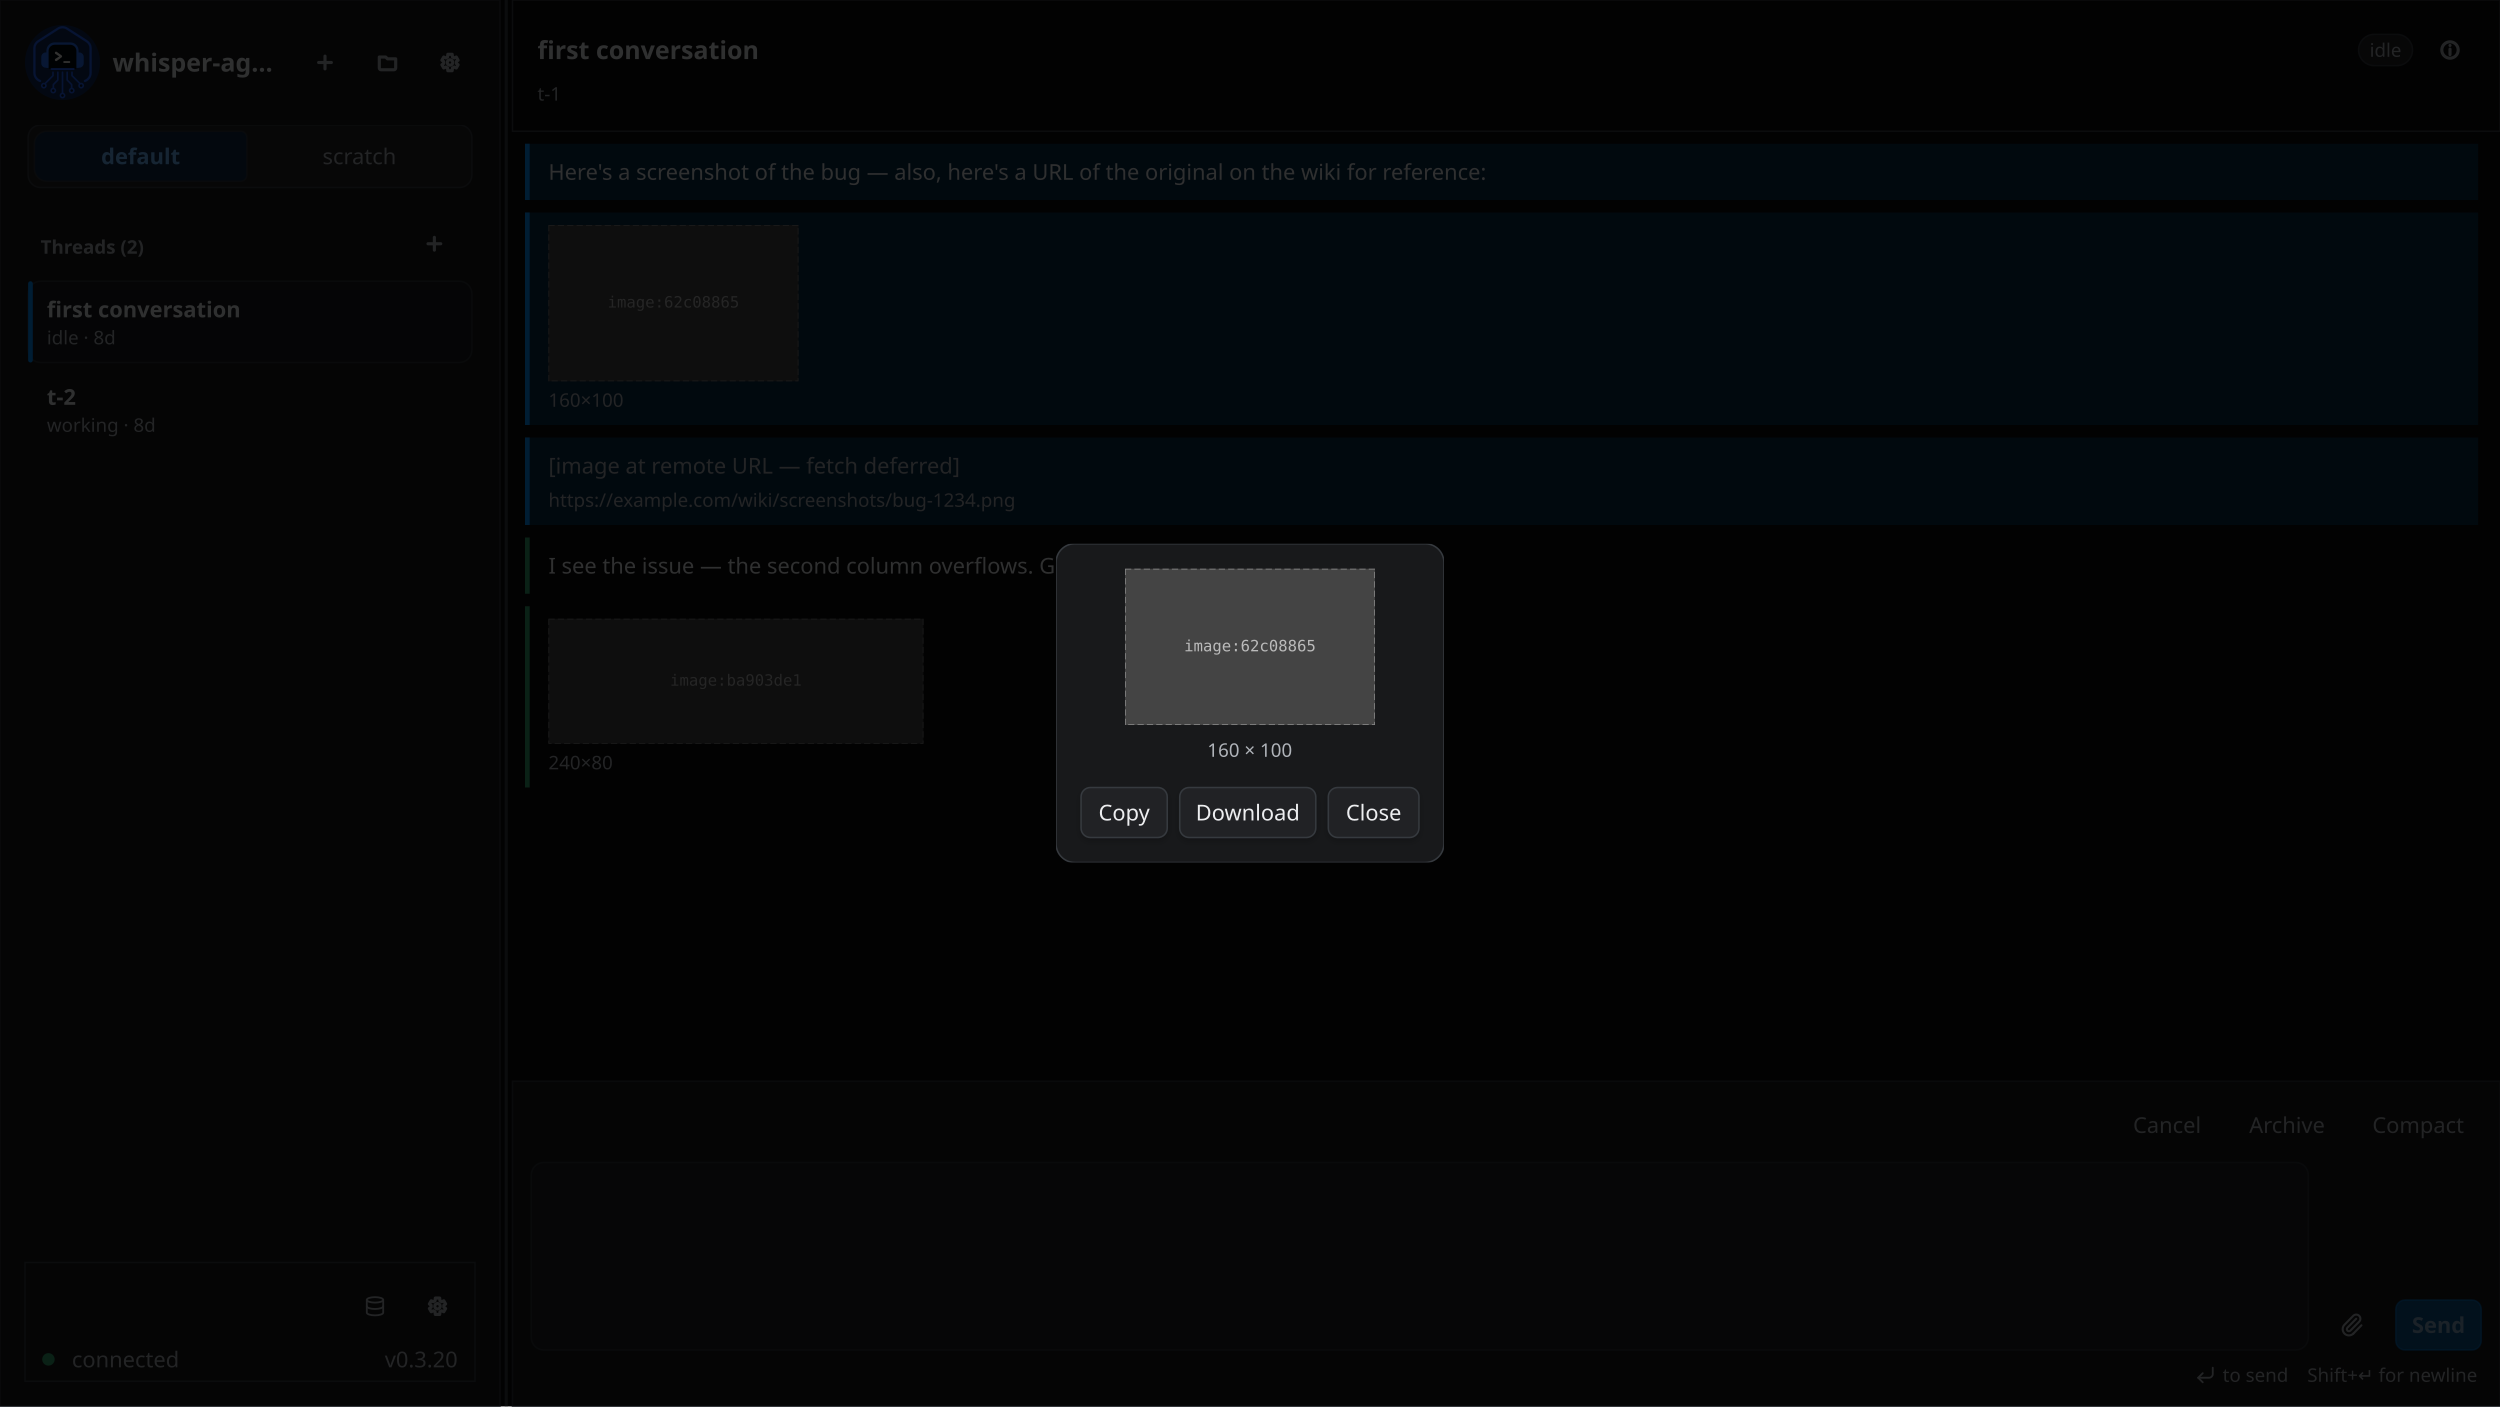
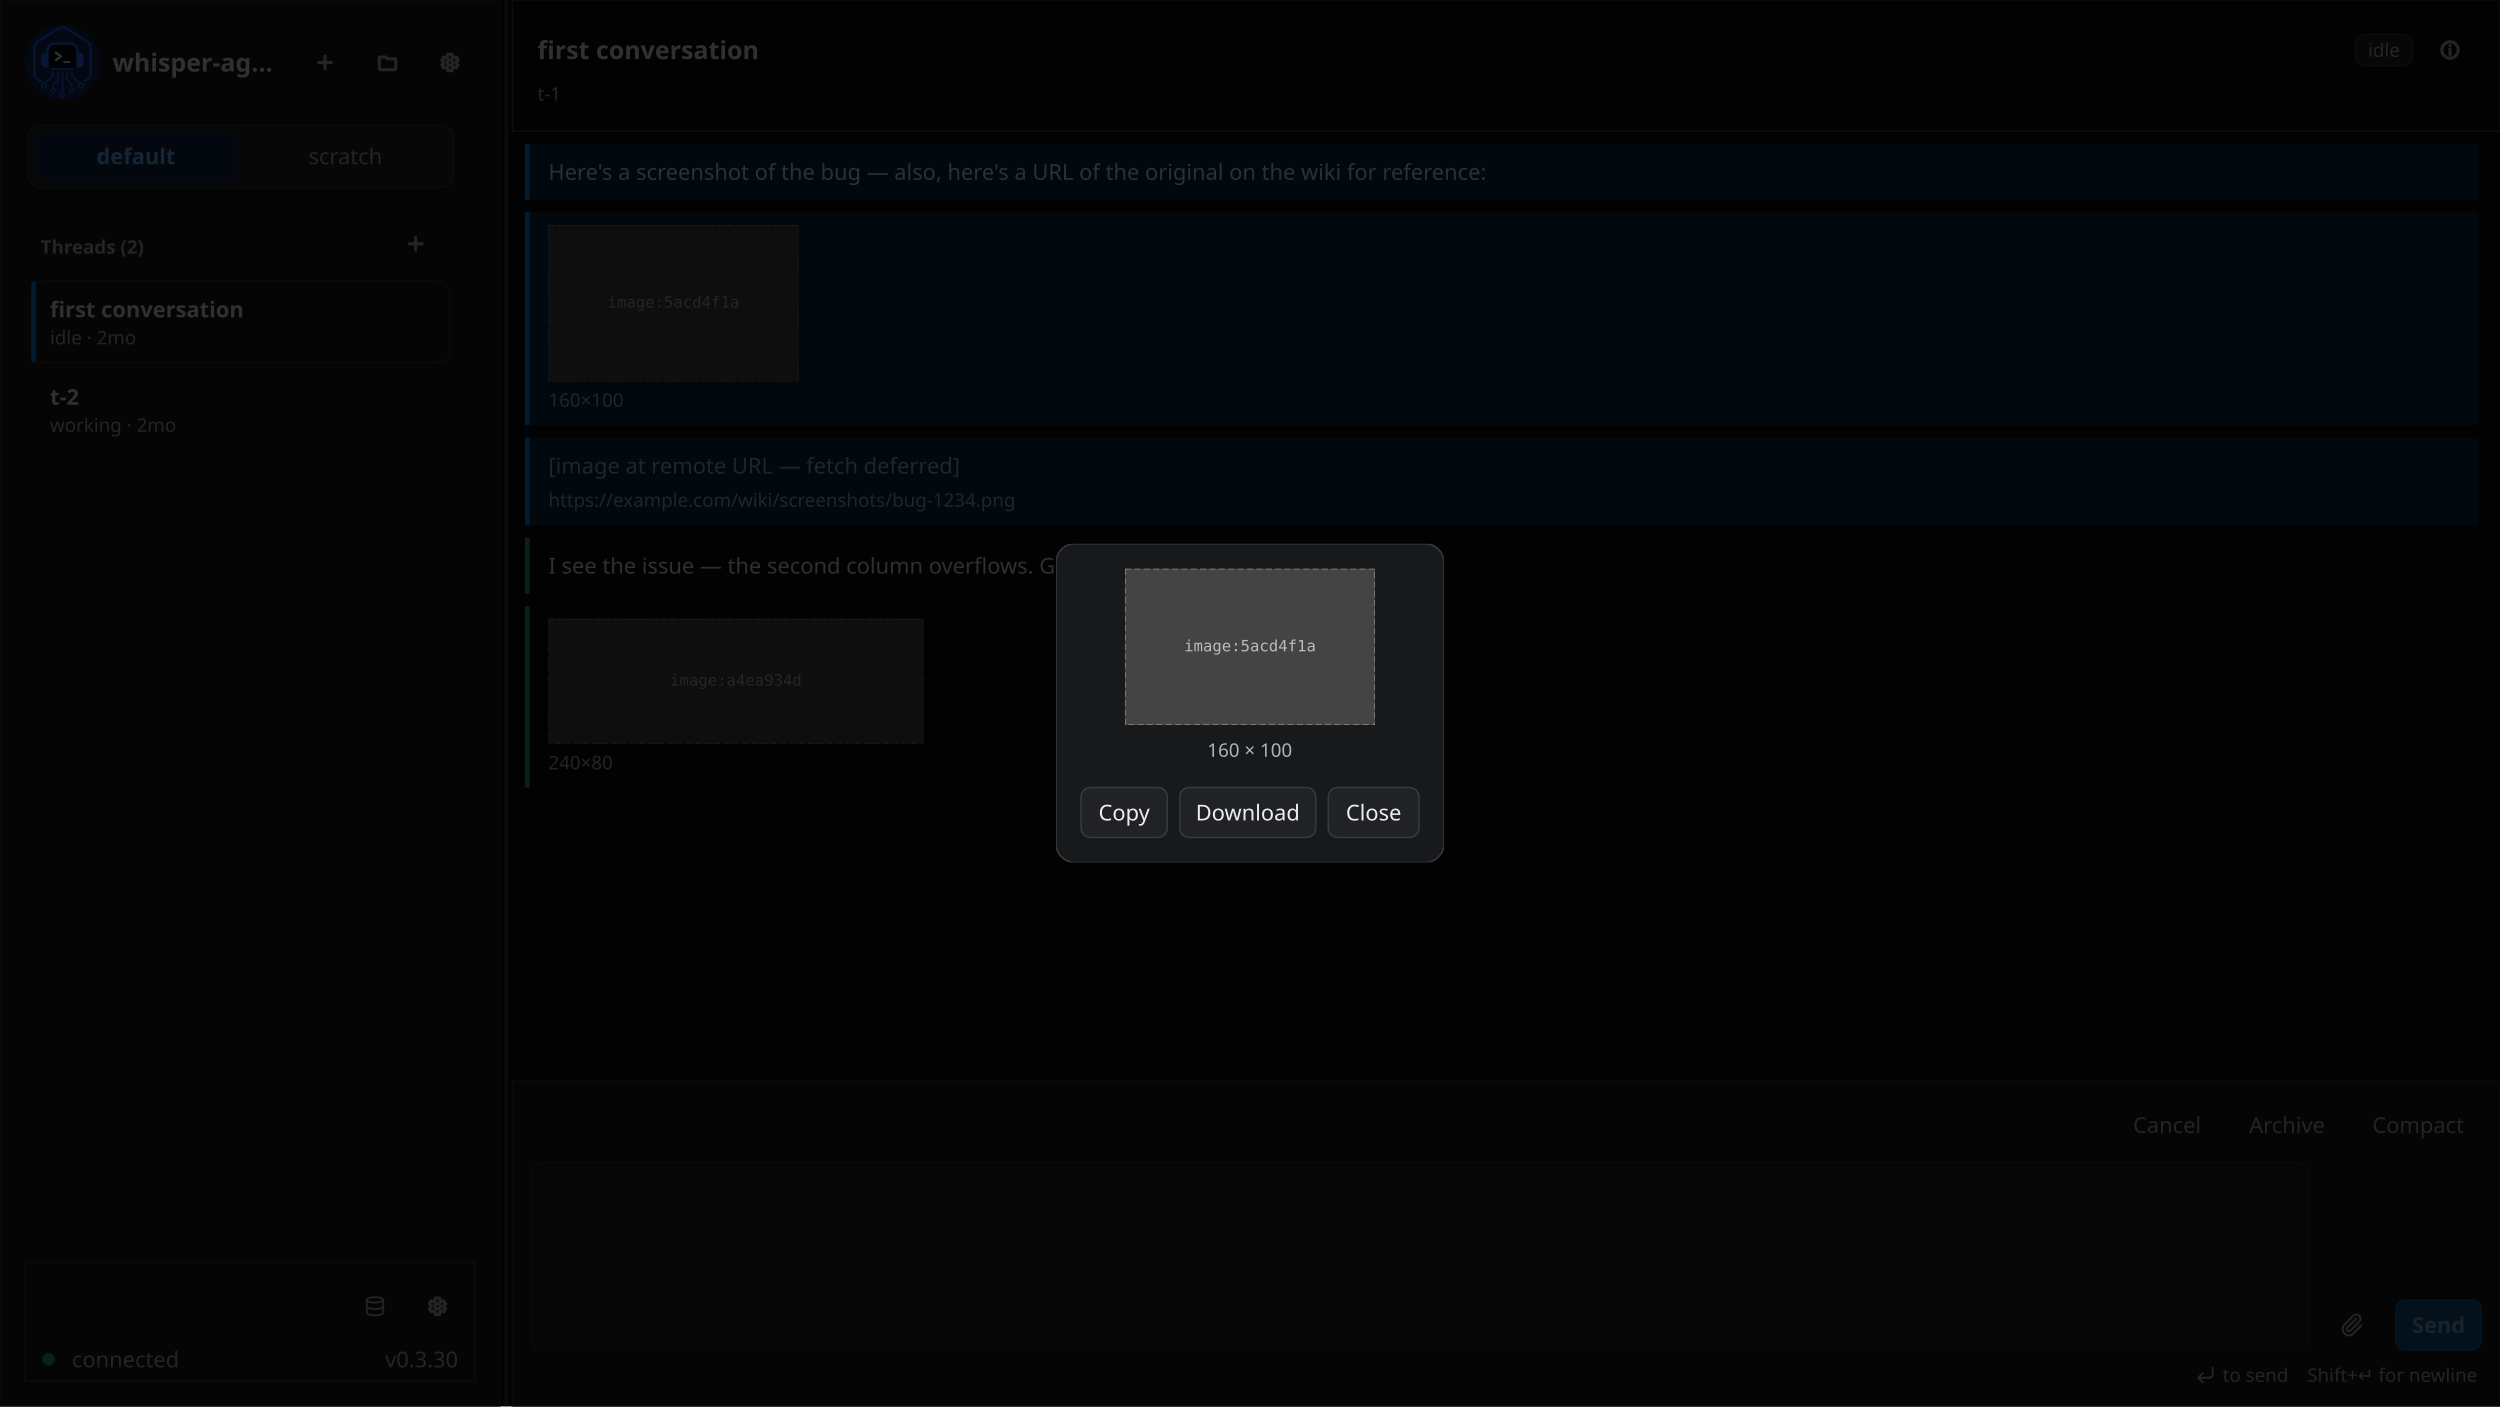
<svg xmlns="http://www.w3.org/2000/svg" width="1600" height="900" viewBox="0 0 1600 900">
  <defs>
-     <filter id="shadow-sm" x="-20%" y="-20%" width="140%" height="140%" color-interpolation-filters="sRGB">
-       <feGaussianBlur in="SourceAlpha" stdDeviation="2" />
-       <feOffset dx="0" dy="2" />
-       <feComponentTransfer>
-         <feFuncA type="linear" slope="0.20" />
+     <filter id="shadow-xs" x="-20%" y="-20%" width="140%" height="140%" color-interpolation-filters="sRGB">
+       <feGaussianBlur in="SourceAlpha" stdDeviation="1" />
+       <feOffset dx="0" dy="1" />
+       <feComponentTransfer result="l1">
+         <feFuncA type="linear" slope="0.05" />
      </feComponentTransfer>
      <feMerge>
-         <feMergeNode />
+         <feMergeNode in="l1" />
        <feMergeNode in="SourceGraphic" />
      </feMerge>
    </filter>
-     <filter id="shadow-md" x="-20%" y="-20%" width="140%" height="140%" color-interpolation-filters="sRGB">
-       <feGaussianBlur in="SourceAlpha" stdDeviation="6" />
-       <feOffset dx="0" dy="6" />
-       <feComponentTransfer>
-         <feFuncA type="linear" slope="0.28" />
+     <filter id="shadow-sm" x="-25%" y="-25%" width="150%" height="150%" color-interpolation-filters="sRGB">
+       <feGaussianBlur in="SourceAlpha" stdDeviation="1.5" />
+       <feOffset dx="0" dy="1" />
+       <feComponentTransfer result="l1">
+         <feFuncA type="linear" slope="0.10" />
+       </feComponentTransfer>
+       <feGaussianBlur in="SourceAlpha" stdDeviation="1" />
+       <feOffset dx="0" dy="1" />
+       <feComponentTransfer result="l2">
+         <feFuncA type="linear" slope="0.10" />
      </feComponentTransfer>
      <feMerge>
-         <feMergeNode />
+         <feMergeNode in="l1" />
+         <feMergeNode in="l2" />
        <feMergeNode in="SourceGraphic" />
      </feMerge>
    </filter>
-     <filter id="shadow-lg" x="-20%" y="-20%" width="140%" height="140%" color-interpolation-filters="sRGB">
-       <feGaussianBlur in="SourceAlpha" stdDeviation="14" />
-       <feOffset dx="0" dy="12" />
-       <feComponentTransfer>
-         <feFuncA type="linear" slope="0.32" />
+     <filter id="shadow-md" x="-40%" y="-40%" width="180%" height="200%" color-interpolation-filters="sRGB">
+       <feGaussianBlur in="SourceAlpha" stdDeviation="3" />
+       <feOffset dx="0" dy="4" />
+       <feComponentTransfer result="l1">
+         <feFuncA type="linear" slope="0.10" />
+       </feComponentTransfer>
+       <feGaussianBlur in="SourceAlpha" stdDeviation="2" />
+       <feOffset dx="0" dy="2" />
+       <feComponentTransfer result="l2">
+         <feFuncA type="linear" slope="0.10" />
      </feComponentTransfer>
      <feMerge>
-         <feMergeNode />
+         <feMergeNode in="l1" />
+         <feMergeNode in="l2" />
+         <feMergeNode in="SourceGraphic" />
+       </feMerge>
+     </filter>
+     <filter id="shadow-lg" x="-60%" y="-60%" width="220%" height="260%" color-interpolation-filters="sRGB">
+       <feGaussianBlur in="SourceAlpha" stdDeviation="7.5" />
+       <feOffset dx="0" dy="10" />
+       <feComponentTransfer result="l1">
+         <feFuncA type="linear" slope="0.10" />
+       </feComponentTransfer>
+       <feGaussianBlur in="SourceAlpha" stdDeviation="3" />
+       <feOffset dx="0" dy="4" />
+       <feComponentTransfer result="l2">
+         <feFuncA type="linear" slope="0.10" />
+       </feComponentTransfer>
+       <feMerge>
+         <feMergeNode in="l1" />
+         <feMergeNode in="l2" />
        <feMergeNode in="SourceGraphic" />
      </feMerge>
    </filter>
  </defs>
  <rect width="100%" height="100%" fill="#09090b" />
  <rect data-node="root.group.0.group.0" data-shader="stock::rounded_rect" x="0.00" y="0.00" width="320.00" height="900.00" rx="0.00" fill="#18191b" stroke="rgba(54,58,63,0.824)" stroke-width="1.00" filter="url(#shadow-sm)" />
  <svg data-node="root.group.0.group.0.group.0.group.0.icon.0" data-icon="custom" x="16.00" y="16.00" width="48.00" height="48.00" viewBox="0 0 820 820" stroke-linecap="round" stroke-linejoin="round">
    <path d="M820.000 410.000 C820.000 518.739 776.804 623.024 699.914 699.914 C623.024 776.804 518.739 820.000 410.000 820.000 C301.261 820.000 196.976 776.804 120.086 699.914 C43.196 623.024 0.000 518.739 0.000 410.000 C0.000 301.261 43.196 196.976 120.086 120.086 C196.976 43.196 301.261 0.000 410.000 0.000 C518.739 0.000 623.024 43.196 699.914 120.086 C776.804 196.976 820.000 301.261 820.000 410.000 Z" fill="#0e2145" />
    <path d="M820.000 410.000 C820.000 518.739 776.804 623.024 699.914 699.914 C623.024 776.804 518.739 820.000 410.000 820.000 C301.261 820.000 196.976 776.804 120.086 699.914 C43.196 623.024 0.000 518.739 0.000 410.000 C0.000 301.261 43.196 196.976 120.086 120.086 C196.976 43.196 301.261 0.000 410.000 0.000 C518.739 0.000 623.024 43.196 699.914 120.086 C776.804 196.976 820.000 301.261 820.000 410.000 Z" fill="rgba(19,61,133,0.341)" />
    <path d="M165.000 612.000 C129.000 598.000 103.000 565.000 103.000 524.000 L103.000 251.000 C103.000 221.000 120.000 194.000 146.000 177.000 L361.000 39.000 C391.000 20.000 429.000 20.000 459.000 39.000 L674.000 177.000 C700.000 194.000 717.000 221.000 717.000 251.000 L717.000 524.000 C717.000 565.000 691.000 598.000 655.000 612.000" fill="none" stroke="#2162ff" stroke-width="25.00" />
    <path d="M227.000 300.000 L271.000 300.000 L271.000 467.000 L227.000 467.000 C200.000 467.000 178.000 445.000 178.000 418.000 L178.000 349.000 C178.000 322.000 200.000 300.000 227.000 300.000 Z" fill="#2773ff" />
    <path d="M593.000 300.000 L549.000 300.000 L549.000 467.000 L593.000 467.000 C620.000 467.000 642.000 445.000 642.000 418.000 L642.000 349.000 C642.000 322.000 620.000 300.000 593.000 300.000 Z" fill="#2773ff" />
    <path d="M325.000 190.000 L495.000 190.000 C546.000 190.000 586.000 231.000 586.000 282.000 L586.000 467.000 L234.000 467.000 L234.000 282.000 C234.000 231.000 274.000 190.000 325.000 190.000 Z" fill="#2773ff" />
    <path d="M326.000 216.000 L494.000 216.000 C532.000 216.000 562.000 246.000 562.000 284.000 L562.000 470.000 C562.000 477.000 556.000 483.000 549.000 483.000 L271.000 483.000 C264.000 483.000 258.000 477.000 258.000 470.000 L258.000 284.000 C258.000 246.000 288.000 216.000 326.000 216.000 Z" fill="#020a11" />
    <path d="M338.000 291.000 C342.000 291.000 346.000 292.000 349.000 295.000 L401.000 333.000 C407.000 338.000 407.000 348.000 401.000 353.000 L349.000 392.000 C343.000 397.000 334.000 396.000 329.000 389.000 C325.000 383.000 326.000 375.000 332.000 370.000 L375.000 343.000 L332.000 316.000 C326.000 311.000 325.000 302.000 330.000 296.000 C332.000 293.000 335.000 291.000 338.000 291.000 Z" fill="#fbfaf5" />
    <path d="M426.000 395.000 L487.000 395.000 C490.866 395.000 494.000 398.134 494.000 402.000 L494.000 408.000 C494.000 411.866 490.866 415.000 487.000 415.000 L426.000 415.000 C422.134 415.000 419.000 411.866 419.000 408.000 L419.000 402.000 C419.000 398.134 422.134 395.000 426.000 395.000 Z" fill="#fbfaf5" />
    <path d="M289.500 471.000 L532.500 471.000 C538.299 471.000 543.000 475.701 543.000 481.500 L543.000 481.500 C543.000 487.299 538.299 492.000 532.500 492.000 L289.500 492.000 C283.701 492.000 279.000 487.299 279.000 481.500 L279.000 481.500 C279.000 475.701 283.701 471.000 289.500 471.000 Z" fill="#2162ff" />
    <path d="M306.000 517.000 L306.000 554.000 L212.000 648.000" fill="none" stroke="#2162ff" stroke-width="18.00" />
    <path d="M359.000 517.000 L359.000 602.000 L310.000 651.000 L310.000 690.000" fill="none" stroke="#2162ff" stroke-width="18.00" />
    <path d="M410.000 517.000 L410.000 742.000" fill="none" stroke="#2162ff" stroke-width="18.00" />
    <path d="M461.000 517.000 L461.000 602.000 L510.000 651.000 L510.000 690.000" fill="none" stroke="#2162ff" stroke-width="18.00" />
    <path d="M514.000 517.000 L514.000 554.000 L608.000 648.000" fill="none" stroke="#2162ff" stroke-width="18.00" />
    <path d="M229.000 663.000 C229.000 675.703 218.703 686.000 206.000 686.000 C193.297 686.000 183.000 675.703 183.000 663.000 C183.000 650.297 193.297 640.000 206.000 640.000 C218.703 640.000 229.000 650.297 229.000 663.000 Z" fill="#031229" stroke="#2162ff" stroke-width="18.00" />
    <path d="M332.000 717.000 C332.000 729.703 321.703 740.000 309.000 740.000 C296.297 740.000 286.000 729.703 286.000 717.000 C286.000 704.297 296.297 694.000 309.000 694.000 C321.703 694.000 332.000 704.297 332.000 717.000 Z" fill="#031229" stroke="#2162ff" stroke-width="18.00" />
    <path d="M433.000 771.000 C433.000 783.703 422.703 794.000 410.000 794.000 C397.297 794.000 387.000 783.703 387.000 771.000 C387.000 758.297 397.297 748.000 410.000 748.000 C422.703 748.000 433.000 758.297 433.000 771.000 Z" fill="#031229" stroke="#2162ff" stroke-width="18.00" />
    <path d="M534.000 717.000 C534.000 729.703 523.703 740.000 511.000 740.000 C498.297 740.000 488.000 729.703 488.000 717.000 C488.000 704.297 498.297 694.000 511.000 694.000 C523.703 694.000 534.000 704.297 534.000 717.000 Z" fill="#031229" stroke="#2162ff" stroke-width="18.00" />
    <path d="M637.000 663.000 C637.000 675.703 626.703 686.000 614.000 686.000 C601.297 686.000 591.000 675.703 591.000 663.000 C591.000 650.297 601.297 640.000 614.000 640.000 C626.703 640.000 637.000 650.297 637.000 663.000 Z" fill="#031229" stroke="#2162ff" stroke-width="18.00" />
  </svg>
  <text data-node="root.group.0.group.0.group.0.group.0.text.1" data-shader="stock::text" x="72.00" y="45.82" font-family="Inter Variable" font-size="16.00" font-weight="600" fill="#edeef0" text-anchor="start">whisper-ag…</text>
  <svg data-node="root.group.0.group.0.group.0.group.0.icon_button[sidebar:new-pod]" data-icon="plus" x="201.00" y="33.00" width="14.00" height="14.00" viewBox="0 0 24 24" fill="none" stroke="#b0b4ba" stroke-width="3.43" stroke-linecap="round" stroke-linejoin="round">
    <path d="M12 5v14" />
    <path d="M5 12h14" />
  </svg>
  <svg data-node="root.group.0.group.0.group.0.group.0.icon_button[sidebar:pod-files]" data-icon="folder" x="241.00" y="33.00" width="14.00" height="14.00" viewBox="0 0 24 24" fill="none" stroke="#b0b4ba" stroke-width="3.43" stroke-linecap="round" stroke-linejoin="round">
    <path d="M3 6h7l2 2h9v10a2 2 0 0 1-2 2H5a2 2 0 0 1-2-2z" />
  </svg>
  <svg data-node="root.group.0.group.0.group.0.group.0.icon_button[sidebar:pod-settings]" data-icon="settings" x="281.00" y="33.00" width="14.00" height="14.00" viewBox="0 0 24 24" fill="none" stroke="#b0b4ba" stroke-width="3.43" stroke-linecap="round" stroke-linejoin="round">
    <circle cx="12" cy="12" r="3" />
    <path d="M19 12a7 7 0 0 0-.1-1l2-1.5-2-3.5-2.4 1a7 7 0 0 0-1.8-1L14.4 3h-4.8L9.3 6a7 7 0 0 0-1.8 1L5.1 6l-2 3.5 2 1.5a7 7 0 0 0 0 2l-2 1.5 2 3.5 2.4-1a7 7 0 0 0 1.8 1l.3 3h4.8l.3-3a7 7 0 0 0 1.8-1l2.4 1 2-3.5-2-1.5a7 7 0 0 0 .1-1Z" />
  </svg>
  <clipPath id="clip-6">
    <rect x="16.00" y="80.00" width="288.00" height="712.00" />
  </clipPath>
  <g clip-path="url(#clip-6)">
-     <rect data-node="root.group.0.group.0.scroll[sidebar-content].tabs_list.0" data-shader="stock::rounded_rect" x="18.00" y="80.00" width="284.00" height="40.00" rx="8.00" fill="#212225" stroke="#363a3f" stroke-width="1.00" />
+     <rect data-node="root.group.0.group.0.scroll[sidebar-content].tabs_list.0" data-shader="stock::rounded_rect" x="18.00" y="80.00" width="272.00" height="40.00" rx="8.00" fill="#212225" stroke="#363a3f" stroke-width="1.00" />
  </g>
  <clipPath id="clip-7">
    <rect x="16.00" y="80.00" width="288.00" height="712.00" />
  </clipPath>
  <g clip-path="url(#clip-7)">
-     <path data-node="root.group.0.group.0.scroll[sidebar-content].tabs_list.0.tab_trigger[pod-tabs:tab:default]" data-shader="stock::rounded_rect" d="M 30.00 84.00 H 154.00 A 4.00 4.00 0 0 1 158.00 88.00 V 112.00 A 4.00 4.00 0 0 1 154.00 116.00 H 30.00 A 8.00 8.00 0 0 1 22.00 108.00 V 92.00 A 8.00 8.00 0 0 1 30.00 84.00 Z" fill="#0d2847" stroke="rgba(54,58,63,0.706)" stroke-width="1.00" />
+     <path data-node="root.group.0.group.0.scroll[sidebar-content].tabs_list.0.tab_trigger[pod-tabs:tab:default]" data-shader="stock::rounded_rect" d="M 30.00 84.00 H 148.00 A 4.00 4.00 0 0 1 152.00 88.00 V 112.00 A 4.00 4.00 0 0 1 148.00 116.00 H 30.00 A 8.00 8.00 0 0 1 22.00 108.00 V 92.00 A 8.00 8.00 0 0 1 30.00 84.00 Z" fill="#0d2847" stroke="rgba(54,58,63,0.706)" stroke-width="1.00" />
  </g>
  <clipPath id="clip-8">
    <rect x="16.00" y="80.00" width="288.00" height="712.00" />
  </clipPath>
  <g clip-path="url(#clip-8)">
-     <text data-node="root.group.0.group.0.scroll[sidebar-content].tabs_list.0.tab_trigger[pod-tabs:tab:default]" data-shader="stock::text" x="90.00" y="105.09" font-family="Inter Variable" font-size="14.00" font-weight="600" fill="#70b8ff" text-anchor="middle">default</text>
+     <text data-node="root.group.0.group.0.scroll[sidebar-content].tabs_list.0.tab_trigger[pod-tabs:tab:default]" data-shader="stock::text" x="87.00" y="105.09" font-family="Inter Variable" font-size="14.00" font-weight="600" fill="#70b8ff" text-anchor="middle">default</text>
  </g>
  <clipPath id="clip-9">
    <rect x="16.00" y="80.00" width="288.00" height="712.00" />
  </clipPath>
  <g clip-path="url(#clip-9)">
-     <text data-node="root.group.0.group.0.scroll[sidebar-content].tabs_list.0.tab_trigger[pod-tabs:tab:scratch]" data-shader="stock::text" x="230.00" y="105.09" font-family="Inter Variable" font-size="14.00" font-weight="500" fill="#b0b4ba" text-anchor="middle">scratch</text>
+     <text data-node="root.group.0.group.0.scroll[sidebar-content].tabs_list.0.tab_trigger[pod-tabs:tab:scratch]" data-shader="stock::text" x="221.00" y="105.09" font-family="Inter Variable" font-size="14.00" font-weight="500" fill="#b0b4ba" text-anchor="middle">scratch</text>
  </g>
  <clipPath id="clip-10">
    <rect x="16.00" y="80.00" width="288.00" height="712.00" />
  </clipPath>
  <g clip-path="url(#clip-10)">
    <text data-node="root.group.0.group.0.scroll[sidebar-content].group.1.group.0.text.0" data-shader="stock::text" x="26.00" y="162.37" font-family="Inter Variable" font-size="12.00" font-weight="600" fill="#b0b4ba" text-anchor="start">Threads (2)</text>
  </g>
  <clipPath id="clip-11">
    <rect x="16.00" y="80.00" width="288.00" height="712.00" />
  </clipPath>
  <g clip-path="url(#clip-11)">
-     <svg data-node="root.group.0.group.0.scroll[sidebar-content].group.1.group.0.icon_button[sidebar:new-thread]" data-icon="plus" x="271.00" y="149.00" width="14.00" height="14.00" viewBox="0 0 24 24" fill="none" stroke="#b0b4ba" stroke-width="3.43" stroke-linecap="round" stroke-linejoin="round">
+     <svg data-node="root.group.0.group.0.scroll[sidebar-content].group.1.group.0.icon_button[sidebar:new-thread]" data-icon="plus" x="259.00" y="149.00" width="14.00" height="14.00" viewBox="0 0 24 24" fill="none" stroke="#b0b4ba" stroke-width="3.43" stroke-linecap="round" stroke-linejoin="round">
      <path d="M12 5v14" />
      <path d="M5 12h14" />
    </svg>
  </g>
  <clipPath id="clip-12">
    <rect x="16.00" y="80.00" width="288.00" height="712.00" />
  </clipPath>
  <g clip-path="url(#clip-12)">
-     <rect data-node="root.group.0.group.0.scroll[sidebar-content].group.1.item_group.1.item[thread:t-1]" data-shader="stock::rounded_rect" x="18.00" y="180.00" width="284.00" height="52.00" rx="8.00" fill="rgba(13,40,71,0.094)" stroke="rgba(54,58,63,0.706)" stroke-width="1.00" />
+     <rect data-node="root.group.0.group.0.scroll[sidebar-content].group.1.item_group.1.item[thread:t-1]" data-shader="stock::rounded_rect" x="20.00" y="180.00" width="268.00" height="52.00" rx="8.00" fill="rgba(13,40,71,0.094)" stroke="rgba(54,58,63,0.706)" stroke-width="1.00" />
  </g>
  <clipPath id="clip-13">
    <rect x="16.00" y="80.00" width="288.00" height="712.00" />
  </clipPath>
  <g clip-path="url(#clip-13)">
-     <rect data-node="root.group.0.group.0.scroll[sidebar-content].group.1.item_group.1.item[thread:t-1].item_rail.0" data-shader="stock::rounded_rect" x="18.00" y="180.00" width="3.00" height="52.00" rx="1.50" fill="#0090ff" />
+     <rect data-node="root.group.0.group.0.scroll[sidebar-content].group.1.item_group.1.item[thread:t-1].item_rail.0" data-shader="stock::rounded_rect" x="20.00" y="180.00" width="3.00" height="52.00" rx="1.50" fill="#0090ff" />
  </g>
  <clipPath id="clip-14">
    <rect x="16.00" y="80.00" width="288.00" height="712.00" />
  </clipPath>
  <g clip-path="url(#clip-14)">
-     <text data-node="root.group.0.group.0.scroll[sidebar-content].group.1.item_group.1.item[thread:t-1].group.1.group.0.text.0" data-shader="stock::text" x="30.00" y="203.09" font-family="Inter Variable" font-size="14.00" font-weight="600" fill="#edeef0" text-anchor="start">first conversation</text>
+     <text data-node="root.group.0.group.0.scroll[sidebar-content].group.1.item_group.1.item[thread:t-1].group.1.group.0.text.0" data-shader="stock::text" x="32.00" y="203.09" font-family="Inter Variable" font-size="14.00" font-weight="600" fill="#edeef0" text-anchor="start">first conversation</text>
  </g>
  <clipPath id="clip-15">
    <rect x="16.00" y="80.00" width="288.00" height="712.00" />
  </clipPath>
  <g clip-path="url(#clip-15)">
-     <text data-node="root.group.0.group.0.scroll[sidebar-content].group.1.item_group.1.item[thread:t-1].group.1.group.0.text.1" data-shader="stock::text" x="30.00" y="220.37" font-family="Inter Variable" font-size="12.00" font-weight="400" fill="#b0b4ba" text-anchor="start">idle · 8d</text>
+     <text data-node="root.group.0.group.0.scroll[sidebar-content].group.1.item_group.1.item[thread:t-1].group.1.group.0.text.1" data-shader="stock::text" x="32.00" y="220.37" font-family="Inter Variable" font-size="12.00" font-weight="400" fill="#b0b4ba" text-anchor="start">idle · 2mo</text>
  </g>
  <clipPath id="clip-16">
    <rect x="16.00" y="80.00" width="288.00" height="712.00" />
  </clipPath>
  <g clip-path="url(#clip-16)">
-     <rect data-node="root.group.0.group.0.scroll[sidebar-content].group.1.item_group.1.item[thread:t-2].item_rail.0" data-shader="stock::rounded_rect" x="18.00" y="236.00" width="3.00" height="52.00" rx="1.50" fill="rgba(0,144,255,0.000)" />
+     <rect data-node="root.group.0.group.0.scroll[sidebar-content].group.1.item_group.1.item[thread:t-2].item_rail.0" data-shader="stock::rounded_rect" x="20.00" y="236.00" width="3.00" height="52.00" rx="1.50" fill="rgba(0,144,255,0.000)" />
  </g>
  <clipPath id="clip-17">
    <rect x="16.00" y="80.00" width="288.00" height="712.00" />
  </clipPath>
  <g clip-path="url(#clip-17)">
-     <text data-node="root.group.0.group.0.scroll[sidebar-content].group.1.item_group.1.item[thread:t-2].group.1.group.0.text.0" data-shader="stock::text" x="30.00" y="259.09" font-family="Inter Variable" font-size="14.00" font-weight="600" fill="#edeef0" text-anchor="start">t-2</text>
+     <text data-node="root.group.0.group.0.scroll[sidebar-content].group.1.item_group.1.item[thread:t-2].group.1.group.0.text.0" data-shader="stock::text" x="32.00" y="259.09" font-family="Inter Variable" font-size="14.00" font-weight="600" fill="#edeef0" text-anchor="start">t-2</text>
  </g>
  <clipPath id="clip-18">
    <rect x="16.00" y="80.00" width="288.00" height="712.00" />
  </clipPath>
  <g clip-path="url(#clip-18)">
-     <text data-node="root.group.0.group.0.scroll[sidebar-content].group.1.item_group.1.item[thread:t-2].group.1.group.0.text.1" data-shader="stock::text" x="30.00" y="276.37" font-family="Inter Variable" font-size="12.00" font-weight="400" fill="#b0b4ba" text-anchor="start">working · 8d</text>
+     <text data-node="root.group.0.group.0.scroll[sidebar-content].group.1.item_group.1.item[thread:t-2].group.1.group.0.text.1" data-shader="stock::text" x="32.00" y="276.37" font-family="Inter Variable" font-size="12.00" font-weight="400" fill="#b0b4ba" text-anchor="start">working · 2mo</text>
  </g>
  <rect data-node="root.group.0.group.0.group.2" data-shader="stock::rounded_rect" x="16.00" y="808.00" width="288.00" height="76.00" rx="0.00" fill="none" stroke="#363a3f" stroke-width="1.00" />
  <svg data-node="root.group.0.group.0.group.2.group.0.icon_button[sidebar:buckets]" data-icon="custom" x="233.00" y="829.00" width="14.00" height="14.00" viewBox="0 0 24 24" stroke-linecap="round" stroke-linejoin="round">
    <path d="M21.000 5.000 C21.000 6.657 16.971 8.000 12.000 8.000 C7.029 8.000 3.000 6.657 3.000 5.000 C3.000 3.343 7.029 2.000 12.000 2.000 C16.971 2.000 21.000 3.343 21.000 5.000 Z" fill="none" stroke="#b0b4ba" stroke-width="2.00" />
    <path d="M3.000 5.000 L3.000 19.000 C3.000 20.657 7.029 22.000 12.000 22.000 C16.971 22.000 21.000 20.657 21.000 19.000 L21.000 5.000" fill="none" stroke="#b0b4ba" stroke-width="2.00" />
    <path d="M3.000 12.000 C3.000 13.657 7.029 15.000 12.000 15.000 C16.971 15.000 21.000 13.657 21.000 12.000" fill="none" stroke="#b0b4ba" stroke-width="2.00" />
  </svg>
  <svg data-node="root.group.0.group.0.group.2.group.0.icon_button[sidebar:server-settings]" data-icon="settings" x="273.00" y="829.00" width="14.00" height="14.00" viewBox="0 0 24 24" fill="none" stroke="#b0b4ba" stroke-width="3.43" stroke-linecap="round" stroke-linejoin="round">
    <circle cx="12" cy="12" r="3" />
    <path d="M19 12a7 7 0 0 0-.1-1l2-1.5-2-3.5-2.4 1a7 7 0 0 0-1.8-1L14.4 3h-4.8L9.3 6a7 7 0 0 0-1.8 1L5.1 6l-2 3.5 2 1.5a7 7 0 0 0 0 2l-2 1.5 2 3.5 2.4-1a7 7 0 0 0 1.8 1l.3 3h4.8l.3-3a7 7 0 0 0 1.8-1l2.4 1 2-3.5-2-1.5a7 7 0 0 0 .1-1Z" />
  </svg>
  <rect data-node="root.group.0.group.0.group.2.group.1.group.0.status-dot.0" data-shader="stock::rounded_rect" x="27.00" y="866.00" width="8.00" height="8.00" rx="4.00" fill="#30a46c" />
  <text data-node="root.group.0.group.0.group.2.group.1.text.1" data-shader="stock::text" x="46.00" y="875.09" font-family="Inter Variable" font-size="14.00" font-weight="400" fill="#b0b4ba" text-anchor="start">connected</text>
-   <text data-node="root.group.0.group.0.group.2.group.1.text.2" data-shader="stock::text" x="246.26" y="875.09" font-family="Inter Variable" font-size="14.00" font-weight="400" fill="#b0b4ba" text-anchor="start">v0.3.20</text>
-   <rect data-node="root.group.0.group[sidebar:resize].resize-handle-hairline.0" data-shader="stock::rounded_rect" x="323.00" y="0.00" width="2.00" height="900.00" rx="0.00" fill="#363a3f" />
+   <text data-node="root.group.0.group.0.group.2.group.1.text.2" data-shader="stock::text" x="246.53" y="875.09" font-family="Inter Variable" font-size="14.00" font-weight="400" fill="#b0b4ba" text-anchor="start">v0.3.30</text>
+   <rect data-node="root.group.0.resize-handle[sidebar:resize].resize-handle-hairline.0" data-shader="stock::rounded_rect" x="323.00" y="0.00" width="2.00" height="900.00" rx="0.00" fill="#363a3f" />
  <rect data-node="root.group.0.group.2.group.0.group.0" data-shader="stock::rounded_rect" x="328.00" y="0.00" width="1272.00" height="84.00" rx="0.00" fill="none" stroke="#363a3f" stroke-width="1.00" />
  <text data-node="root.group.0.group.2.group.0.group.0.group.0.heading.0" data-shader="stock::text" x="344.00" y="37.82" font-family="Inter Variable" font-size="16.00" font-weight="600" fill="#edeef0" text-anchor="start">first conversation</text>
-   <rect data-node="root.group.0.group.2.group.0.group.0.group.0.badge.2" data-shader="stock::rounded_rect" x="1509.49" y="22.00" width="34.51" height="20.00" rx="10.00" fill="#212225" stroke="#363a3f" stroke-width="1.00" />
-   <text data-node="root.group.0.group.2.group.0.group.0.group.0.badge.2" data-shader="stock::text" x="1526.74" y="36.37" font-family="Inter Variable" font-size="12.00" font-weight="500" fill="#b0b4ba" text-anchor="middle">idle</text>
+   <rect data-node="root.group.0.group.2.group.0.group.0.group.0.badge.2" data-shader="stock::rounded_rect" x="1507.49" y="22.00" width="36.51" height="20.00" rx="6.00" fill="#212225" stroke="#363a3f" stroke-width="1.00" />
+   <text data-node="root.group.0.group.2.group.0.group.0.group.0.badge.2" data-shader="stock::text" x="1525.74" y="36.37" font-family="Inter Variable" font-size="12.00" font-weight="500" fill="#b0b4ba" text-anchor="middle">idle</text>
  <svg data-node="root.group.0.group.2.group.0.group.0.group.0.icon_button[chat:inspector-toggle]" data-icon="info" x="1561.00" y="25.00" width="14.00" height="14.00" viewBox="0 0 24 24" fill="none" stroke="#b0b4ba" stroke-width="3.43" stroke-linecap="round" stroke-linejoin="round">
    <circle cx="12" cy="12" r="9" />
    <path d="M12 11v6" />
    <path d="M12 7h.01" />
  </svg>
  <text data-node="root.group.0.group.2.group.0.group.0.group.1.text.0" data-shader="stock::text" x="344.00" y="64.37" font-family="Inter Variable" font-size="12.00" font-weight="400" fill="#b0b4ba" text-anchor="start">t-1</text>
  <clipPath id="clip-32">
    <rect x="328.00" y="84.00" width="1272.00" height="608.00" />
  </clipPath>
  <g clip-path="url(#clip-32)">
    <rect data-node="root.group.0.group.2.group.0.virtual_list[chat-scroll:t-1].group.0.group.0" data-shader="stock::rounded_rect" x="336.00" y="92.00" width="1250.00" height="36.00" rx="0.00" fill="rgba(0,144,255,0.251)" />
  </g>
  <clipPath id="clip-33">
    <rect x="328.00" y="84.00" width="1272.00" height="608.00" />
  </clipPath>
  <g clip-path="url(#clip-33)">
    <rect data-node="root.group.0.group.2.group.0.virtual_list[chat-scroll:t-1].group.0.group.0.log_gutter.0" data-shader="stock::rounded_rect" x="336.00" y="92.00" width="3.00" height="36.00" rx="0.00" fill="#0090ff" />
  </g>
  <clipPath id="clip-34">
    <rect x="328.00" y="84.00" width="1272.00" height="608.00" />
  </clipPath>
  <g clip-path="url(#clip-34)">
    <text data-node="root.group.0.group.2.group.0.virtual_list[chat-scroll:t-1].group.0.group.0.group[chat:user-row:0].text[chat:text:0:user]" data-shader="stock::text" x="351.00" y="115.09" font-family="Inter Variable" font-size="14.00" font-weight="400" fill="#edeef0" text-anchor="start">Here's a screenshot of the bug — also, here's a URL of the original on the wiki for reference:</text>
  </g>
  <clipPath id="clip-35">
    <rect x="328.00" y="84.00" width="1272.00" height="608.00" />
  </clipPath>
  <g clip-path="url(#clip-35)">
    <rect data-node="root.group.0.group.2.group.0.virtual_list[chat-scroll:t-1].group.1.group.0" data-shader="stock::rounded_rect" x="336.00" y="136.00" width="1250.00" height="136.00" rx="0.00" fill="rgba(0,144,255,0.251)" />
  </g>
  <clipPath id="clip-36">
    <rect x="328.00" y="84.00" width="1272.00" height="608.00" />
  </clipPath>
  <g clip-path="url(#clip-36)">
    <rect data-node="root.group.0.group.2.group.0.virtual_list[chat-scroll:t-1].group.1.group.0.log_gutter.0" data-shader="stock::rounded_rect" x="336.00" y="136.00" width="3.00" height="136.00" rx="0.00" fill="#0090ff" />
  </g>
  <clipPath id="clip-37">
    <rect x="351.00" y="144.00" width="160.00" height="100.00" />
  </clipPath>
  <g clip-path="url(#clip-37)">
    <rect data-node="root.group.0.group.2.group.0.virtual_list[chat-scroll:t-1].group.1.group.0.group[chat:image-lightbox:1].image.0" data-shader="stock::image" x="351.00" y="144.00" width="160.00" height="100.00" fill="#444" stroke="#888" stroke-width="1" stroke-dasharray="4 2" />
-     <text x="431.00" y="194.00" text-anchor="middle" dominant-baseline="middle" font-family="monospace" font-size="10" fill="#bbb">image:62c08865</text>
+     <text x="431.00" y="194.00" text-anchor="middle" dominant-baseline="middle" font-family="monospace" font-size="10" fill="#bbb">image:5acd4f1a</text>
  </g>
  <clipPath id="clip-38">
    <rect x="328.00" y="84.00" width="1272.00" height="608.00" />
  </clipPath>
  <g clip-path="url(#clip-38)">
    <text data-node="root.group.0.group.2.group.0.virtual_list[chat-scroll:t-1].group.1.group.0.group[chat:image-lightbox:1].text[chat:text:1:image-dimensions]" data-shader="stock::text" x="351.00" y="260.37" font-family="Inter Variable" font-size="12.00" font-weight="400" fill="#b0b4ba" text-anchor="start">160×100</text>
  </g>
  <clipPath id="clip-39">
    <rect x="328.00" y="84.00" width="1272.00" height="608.00" />
  </clipPath>
  <g clip-path="url(#clip-39)">
    <rect data-node="root.group.0.group.2.group.0.virtual_list[chat-scroll:t-1].group.2.group.0" data-shader="stock::rounded_rect" x="336.00" y="280.00" width="1250.00" height="56.00" rx="0.00" fill="rgba(0,144,255,0.251)" />
  </g>
  <clipPath id="clip-40">
    <rect x="328.00" y="84.00" width="1272.00" height="608.00" />
  </clipPath>
  <g clip-path="url(#clip-40)">
    <rect data-node="root.group.0.group.2.group.0.virtual_list[chat-scroll:t-1].group.2.group.0.log_gutter.0" data-shader="stock::rounded_rect" x="336.00" y="280.00" width="3.00" height="56.00" rx="0.00" fill="#0090ff" />
  </g>
  <clipPath id="clip-41">
    <rect x="328.00" y="84.00" width="1272.00" height="608.00" />
  </clipPath>
  <g clip-path="url(#clip-41)">
    <text data-node="root.group.0.group.2.group.0.virtual_list[chat-scroll:t-1].group.2.group.0.group.1.text[chat:text:2:image-url-placeholder]" data-shader="stock::text" x="351.00" y="303.09" font-family="Inter Variable" font-size="14.00" font-weight="400" fill="#b0b4ba" text-anchor="start">[image at remote URL — fetch deferred]</text>
  </g>
  <clipPath id="clip-42">
    <rect x="328.00" y="84.00" width="1272.00" height="608.00" />
  </clipPath>
  <g clip-path="url(#clip-42)">
    <text data-node="root.group.0.group.2.group.0.virtual_list[chat-scroll:t-1].group.2.group.0.group.1.text[chat:text:2:image-url]" data-shader="stock::text" x="351.00" y="324.37" font-family="Inter Variable" font-size="12.00" font-weight="400" fill="#b0b4ba" text-anchor="start">https://example.com/wiki/screenshots/bug-1234.png</text>
  </g>
  <clipPath id="clip-43">
    <rect x="328.00" y="84.00" width="1272.00" height="608.00" />
  </clipPath>
  <g clip-path="url(#clip-43)">
    <rect data-node="root.group.0.group.2.group.0.virtual_list[chat-scroll:t-1].group.3.group.0.log_gutter.0" data-shader="stock::rounded_rect" x="336.00" y="344.00" width="3.00" height="36.00" rx="0.00" fill="#30a46c" />
  </g>
  <clipPath id="clip-44">
    <rect x="328.00" y="84.00" width="1272.00" height="608.00" />
  </clipPath>
  <g clip-path="url(#clip-44)">
    <text data-node="root.group.0.group.2.group.0.virtual_list[chat-scroll:t-1].group.3.group.0.group.1.text[chat:text:3:assistant:md:p:0..73]" data-shader="stock::text" x="351.00" y="367.09" font-family="Inter Variable" font-size="14.00" font-weight="400" fill="#edeef0" text-anchor="start">I see the issue — the second column overflows. Generated a fix preview:</text>
  </g>
  <clipPath id="clip-45">
    <rect x="328.00" y="84.00" width="1272.00" height="608.00" />
  </clipPath>
  <g clip-path="url(#clip-45)">
    <rect data-node="root.group.0.group.2.group.0.virtual_list[chat-scroll:t-1].group.4.group.0.log_gutter.0" data-shader="stock::rounded_rect" x="336.00" y="388.00" width="3.00" height="116.00" rx="0.00" fill="#30a46c" />
  </g>
  <clipPath id="clip-46">
    <rect x="351.00" y="396.00" width="240.00" height="80.00" />
  </clipPath>
  <g clip-path="url(#clip-46)">
    <rect data-node="root.group.0.group.2.group.0.virtual_list[chat-scroll:t-1].group.4.group.0.group[chat:image-lightbox:4].image.0" data-shader="stock::image" x="351.00" y="396.00" width="240.00" height="80.00" fill="#444" stroke="#888" stroke-width="1" stroke-dasharray="4 2" />
-     <text x="471.00" y="436.00" text-anchor="middle" dominant-baseline="middle" font-family="monospace" font-size="10" fill="#bbb">image:ba903de1</text>
+     <text x="471.00" y="436.00" text-anchor="middle" dominant-baseline="middle" font-family="monospace" font-size="10" fill="#bbb">image:a4ea934d</text>
  </g>
  <clipPath id="clip-47">
    <rect x="328.00" y="84.00" width="1272.00" height="608.00" />
  </clipPath>
  <g clip-path="url(#clip-47)">
    <text data-node="root.group.0.group.2.group.0.virtual_list[chat-scroll:t-1].group.4.group.0.group[chat:image-lightbox:4].text[chat:text:4:image-dimensions]" data-shader="stock::text" x="351.00" y="492.37" font-family="Inter Variable" font-size="12.00" font-weight="400" fill="#b0b4ba" text-anchor="start">240×80</text>
  </g>
  <rect data-node="root.group.0.group.2.group.0.group.2" data-shader="stock::rounded_rect" x="328.00" y="692.00" width="1272.00" height="208.00" rx="0.00" fill="#18191b" stroke="rgba(54,58,63,0.824)" stroke-width="1.00" filter="url(#shadow-sm)" />
  <text data-node="root.group.0.group.2.group.0.group.2.group.0.button[thread-action:cancel]" data-shader="stock::text" x="1386.92" y="725.09" font-family="Inter Variable" font-size="14.00" font-weight="500" fill="#b0b4ba" text-anchor="middle">Cancel</text>
  <text data-node="root.group.0.group.2.group.0.group.2.group.0.button[thread-action:archive]" data-shader="stock::text" x="1463.70" y="725.09" font-family="Inter Variable" font-size="14.00" font-weight="500" fill="#b0b4ba" text-anchor="middle">Archive</text>
  <text data-node="root.group.0.group.2.group.0.group.2.group.0.button[thread-action:compact]" data-shader="stock::text" x="1547.63" y="725.09" font-family="Inter Variable" font-size="14.00" font-weight="500" fill="#b0b4ba" text-anchor="middle">Compact</text>
-   <rect data-node="root.group.0.group.2.group.0.group.2.group.1.text_area[compose]" data-shader="stock::rounded_rect" x="340.00" y="744.00" width="1137.31" height="120.00" rx="8.00" fill="#1e1f22" stroke="rgba(54,58,63,0.745)" stroke-width="1.00" />
+   <rect data-node="root.group.0.group.2.group.0.group.2.group.1.text_area[compose]" data-shader="stock::rounded_rect" x="340.00" y="744.00" width="1137.31" height="120.00" rx="8.00" fill="#1c1d20" stroke="rgba(54,58,63,0.745)" stroke-width="1.00" />
  <clipPath id="clip-53">
    <rect x="352.00" y="752.00" width="1113.31" height="104.00" />
  </clipPath>
  <g clip-path="url(#clip-53)">
    <text data-node="root.group.0.group.2.group.0.group.2.group.1.text_area[compose].scroll.0.text_area_content.0.text.0" data-shader="stock::text" x="352.00" y="762.00" font-family="Inter Variable" font-size="14.00" font-weight="400" fill="#edeef0" text-anchor="start" />
  </g>
  <svg data-node="root.group.0.group.2.group.0.group.2.group.1.icon_button[compose:attach]" data-icon="custom" x="1497.31" y="840.00" width="16.00" height="16.00" viewBox="0 0 24 24" stroke-linecap="round" stroke-linejoin="round">
    <path d="M13.234 20.252 L21.000 12.300" fill="none" stroke="#b0b4ba" stroke-width="2.00" />
    <path d="M16.000 6.000 L7.586 14.586 C6.805 15.367 6.805 16.633 7.586 17.414 C8.367 18.195 9.633 18.195 10.414 17.414 L18.828 8.828 C20.390 7.266 20.390 4.734 18.828 3.172 C17.266 1.610 14.734 1.610 13.172 3.172 L4.757 11.757 C2.414 14.100 2.414 17.900 4.757 20.243 C7.100 22.586 10.900 22.586 13.243 20.243" fill="none" stroke="#b0b4ba" stroke-width="2.00" />
  </svg>
-   <rect data-node="root.group.0.group.2.group.0.group.2.group.1.button[send]" data-shader="stock::rounded_rect" x="1533.31" y="832.00" width="54.69" height="32.00" rx="6.00" fill="rgba(0,144,255,0.502)" stroke="rgba(0,144,255,0.502)" stroke-width="1.00" filter="url(#shadow-sm)" />
+   <rect data-node="root.group.0.group.2.group.0.group.2.group.1.button[send]" data-shader="stock::rounded_rect" x="1533.31" y="832.00" width="54.69" height="32.00" rx="6.00" fill="rgba(0,144,255,0.502)" stroke="rgba(0,144,255,0.502)" stroke-width="1.00" filter="url(#shadow-xs)" />
  <text data-node="root.group.0.group.2.group.0.group.2.group.1.button[send]" data-shader="stock::text" x="1560.66" y="853.09" font-family="Inter Variable" font-size="14.00" font-weight="600" fill="rgba(255,255,255,0.502)" text-anchor="middle">Send</text>
  <svg data-node="root.group.0.group.2.group.0.group.2.group.2.group.1.icon.0" data-icon="custom" x="1404.50" y="873.00" width="14.00" height="14.00" viewBox="0 0 24 24" stroke-linecap="round" stroke-linejoin="round">
    <path d="M9.000 10.000 L4.000 15.000 L9.000 20.000" fill="none" stroke="#b0b4ba" stroke-width="2.00" />
    <path d="M20.000 4.000 L20.000 11.000 C20.000 13.209 18.209 15.000 16.000 15.000 L4.000 15.000" fill="none" stroke="#b0b4ba" stroke-width="2.00" />
  </svg>
  <text data-node="root.group.0.group.2.group.0.group.2.group.2.group.1.text.1" data-shader="stock::text" x="1422.50" y="884.37" font-family="Inter Variable" font-size="12.00" font-weight="400" fill="#b0b4ba" text-anchor="start">to send</text>
  <text data-node="root.group.0.group.2.group.0.group.2.group.2.text.2" data-shader="stock::text" x="1476.65" y="884.37" font-family="Inter Variable" font-size="12.00" font-weight="400" fill="#b0b4ba" text-anchor="start">Shift+↵ for newline</text>
  <clipPath id="clip-60">
    <rect x="0.00" y="0.00" width="1600.00" height="900.00" />
  </clipPath>
  <g clip-path="url(#clip-60)">
    <rect data-node="root.overlay.1.scrim[lightbox:dismiss]" data-shader="stock::rounded_rect" x="0.00" y="0.00" width="1600.00" height="900.00" rx="0.00" fill="rgba(0,0,0,0.800)" />
  </g>
  <clipPath id="clip-61">
    <rect x="675.87" y="348.00" width="248.26" height="204.00" />
  </clipPath>
  <g clip-path="url(#clip-61)">
    <rect data-node="root.overlay.1.modal.1" data-shader="stock::rounded_rect" x="675.87" y="348.00" width="248.26" height="204.00" rx="12.00" fill="#18191b" stroke="#363a3f" stroke-width="1.00" filter="url(#shadow-lg)" />
  </g>
  <clipPath id="clip-62">
    <rect x="720.00" y="364.00" width="160.00" height="100.00" />
  </clipPath>
  <g clip-path="url(#clip-62)">
    <rect data-node="root.overlay.1.modal.1.group.0.image.0" data-shader="stock::image" x="720.00" y="364.00" width="160.00" height="100.00" fill="#444" stroke="#888" stroke-width="1" stroke-dasharray="4 2" />
-     <text x="800.00" y="414.00" text-anchor="middle" dominant-baseline="middle" font-family="monospace" font-size="10" fill="#bbb">image:62c08865</text>
+     <text x="800.00" y="414.00" text-anchor="middle" dominant-baseline="middle" font-family="monospace" font-size="10" fill="#bbb">image:5acd4f1a</text>
  </g>
  <clipPath id="clip-63">
    <rect x="675.87" y="348.00" width="248.26" height="204.00" />
  </clipPath>
  <g clip-path="url(#clip-63)">
    <text data-node="root.overlay.1.modal.1.group.0.text.1" data-shader="stock::text" x="772.70" y="484.37" font-family="Inter Variable" font-size="12.00" font-weight="400" fill="#b0b4ba" text-anchor="start">160 × 100</text>
  </g>
  <clipPath id="clip-64">
    <rect x="675.87" y="348.00" width="248.26" height="204.00" />
  </clipPath>
  <g clip-path="url(#clip-64)">
-     <rect data-node="root.overlay.1.modal.1.group.1.button[lightbox:copy]" data-shader="stock::rounded_rect" x="691.87" y="504.00" width="55.16" height="32.00" rx="6.00" fill="#212225" stroke="#363a3f" stroke-width="1.00" filter="url(#shadow-sm)" />
+     <rect data-node="root.overlay.1.modal.1.group.1.button[lightbox:copy]" data-shader="stock::rounded_rect" x="691.87" y="504.00" width="55.16" height="32.00" rx="6.00" fill="#212225" stroke="#363a3f" stroke-width="1.00" filter="url(#shadow-xs)" />
  </g>
  <clipPath id="clip-65">
    <rect x="675.87" y="348.00" width="248.26" height="204.00" />
  </clipPath>
  <g clip-path="url(#clip-65)">
    <text data-node="root.overlay.1.modal.1.group.1.button[lightbox:copy]" data-shader="stock::text" x="719.45" y="525.09" font-family="Inter Variable" font-size="14.00" font-weight="500" fill="#edeef0" text-anchor="middle">Copy</text>
  </g>
  <clipPath id="clip-66">
    <rect x="675.87" y="348.00" width="248.26" height="204.00" />
  </clipPath>
  <g clip-path="url(#clip-66)">
-     <rect data-node="root.overlay.1.modal.1.group.1.button[lightbox:download]" data-shader="stock::rounded_rect" x="755.03" y="504.00" width="87.08" height="32.00" rx="6.00" fill="#212225" stroke="#363a3f" stroke-width="1.00" filter="url(#shadow-sm)" />
+     <rect data-node="root.overlay.1.modal.1.group.1.button[lightbox:download]" data-shader="stock::rounded_rect" x="755.03" y="504.00" width="87.08" height="32.00" rx="6.00" fill="#212225" stroke="#363a3f" stroke-width="1.00" filter="url(#shadow-xs)" />
  </g>
  <clipPath id="clip-67">
    <rect x="675.87" y="348.00" width="248.26" height="204.00" />
  </clipPath>
  <g clip-path="url(#clip-67)">
    <text data-node="root.overlay.1.modal.1.group.1.button[lightbox:download]" data-shader="stock::text" x="798.57" y="525.09" font-family="Inter Variable" font-size="14.00" font-weight="500" fill="#edeef0" text-anchor="middle">Download</text>
  </g>
  <clipPath id="clip-68">
    <rect x="675.87" y="348.00" width="248.26" height="204.00" />
  </clipPath>
  <g clip-path="url(#clip-68)">
-     <rect data-node="root.overlay.1.modal.1.group.1.button[lightbox:close]" data-shader="stock::rounded_rect" x="850.12" y="504.00" width="58.01" height="32.00" rx="6.00" fill="#212225" stroke="#363a3f" stroke-width="1.00" filter="url(#shadow-sm)" />
+     <rect data-node="root.overlay.1.modal.1.group.1.button[lightbox:close]" data-shader="stock::rounded_rect" x="850.12" y="504.00" width="58.01" height="32.00" rx="6.00" fill="#212225" stroke="#363a3f" stroke-width="1.00" filter="url(#shadow-xs)" />
  </g>
  <clipPath id="clip-69">
    <rect x="675.87" y="348.00" width="248.26" height="204.00" />
  </clipPath>
  <g clip-path="url(#clip-69)">
    <text data-node="root.overlay.1.modal.1.group.1.button[lightbox:close]" data-shader="stock::text" x="879.12" y="525.09" font-family="Inter Variable" font-size="14.00" font-weight="500" fill="#edeef0" text-anchor="middle">Close</text>
  </g>
</svg>
